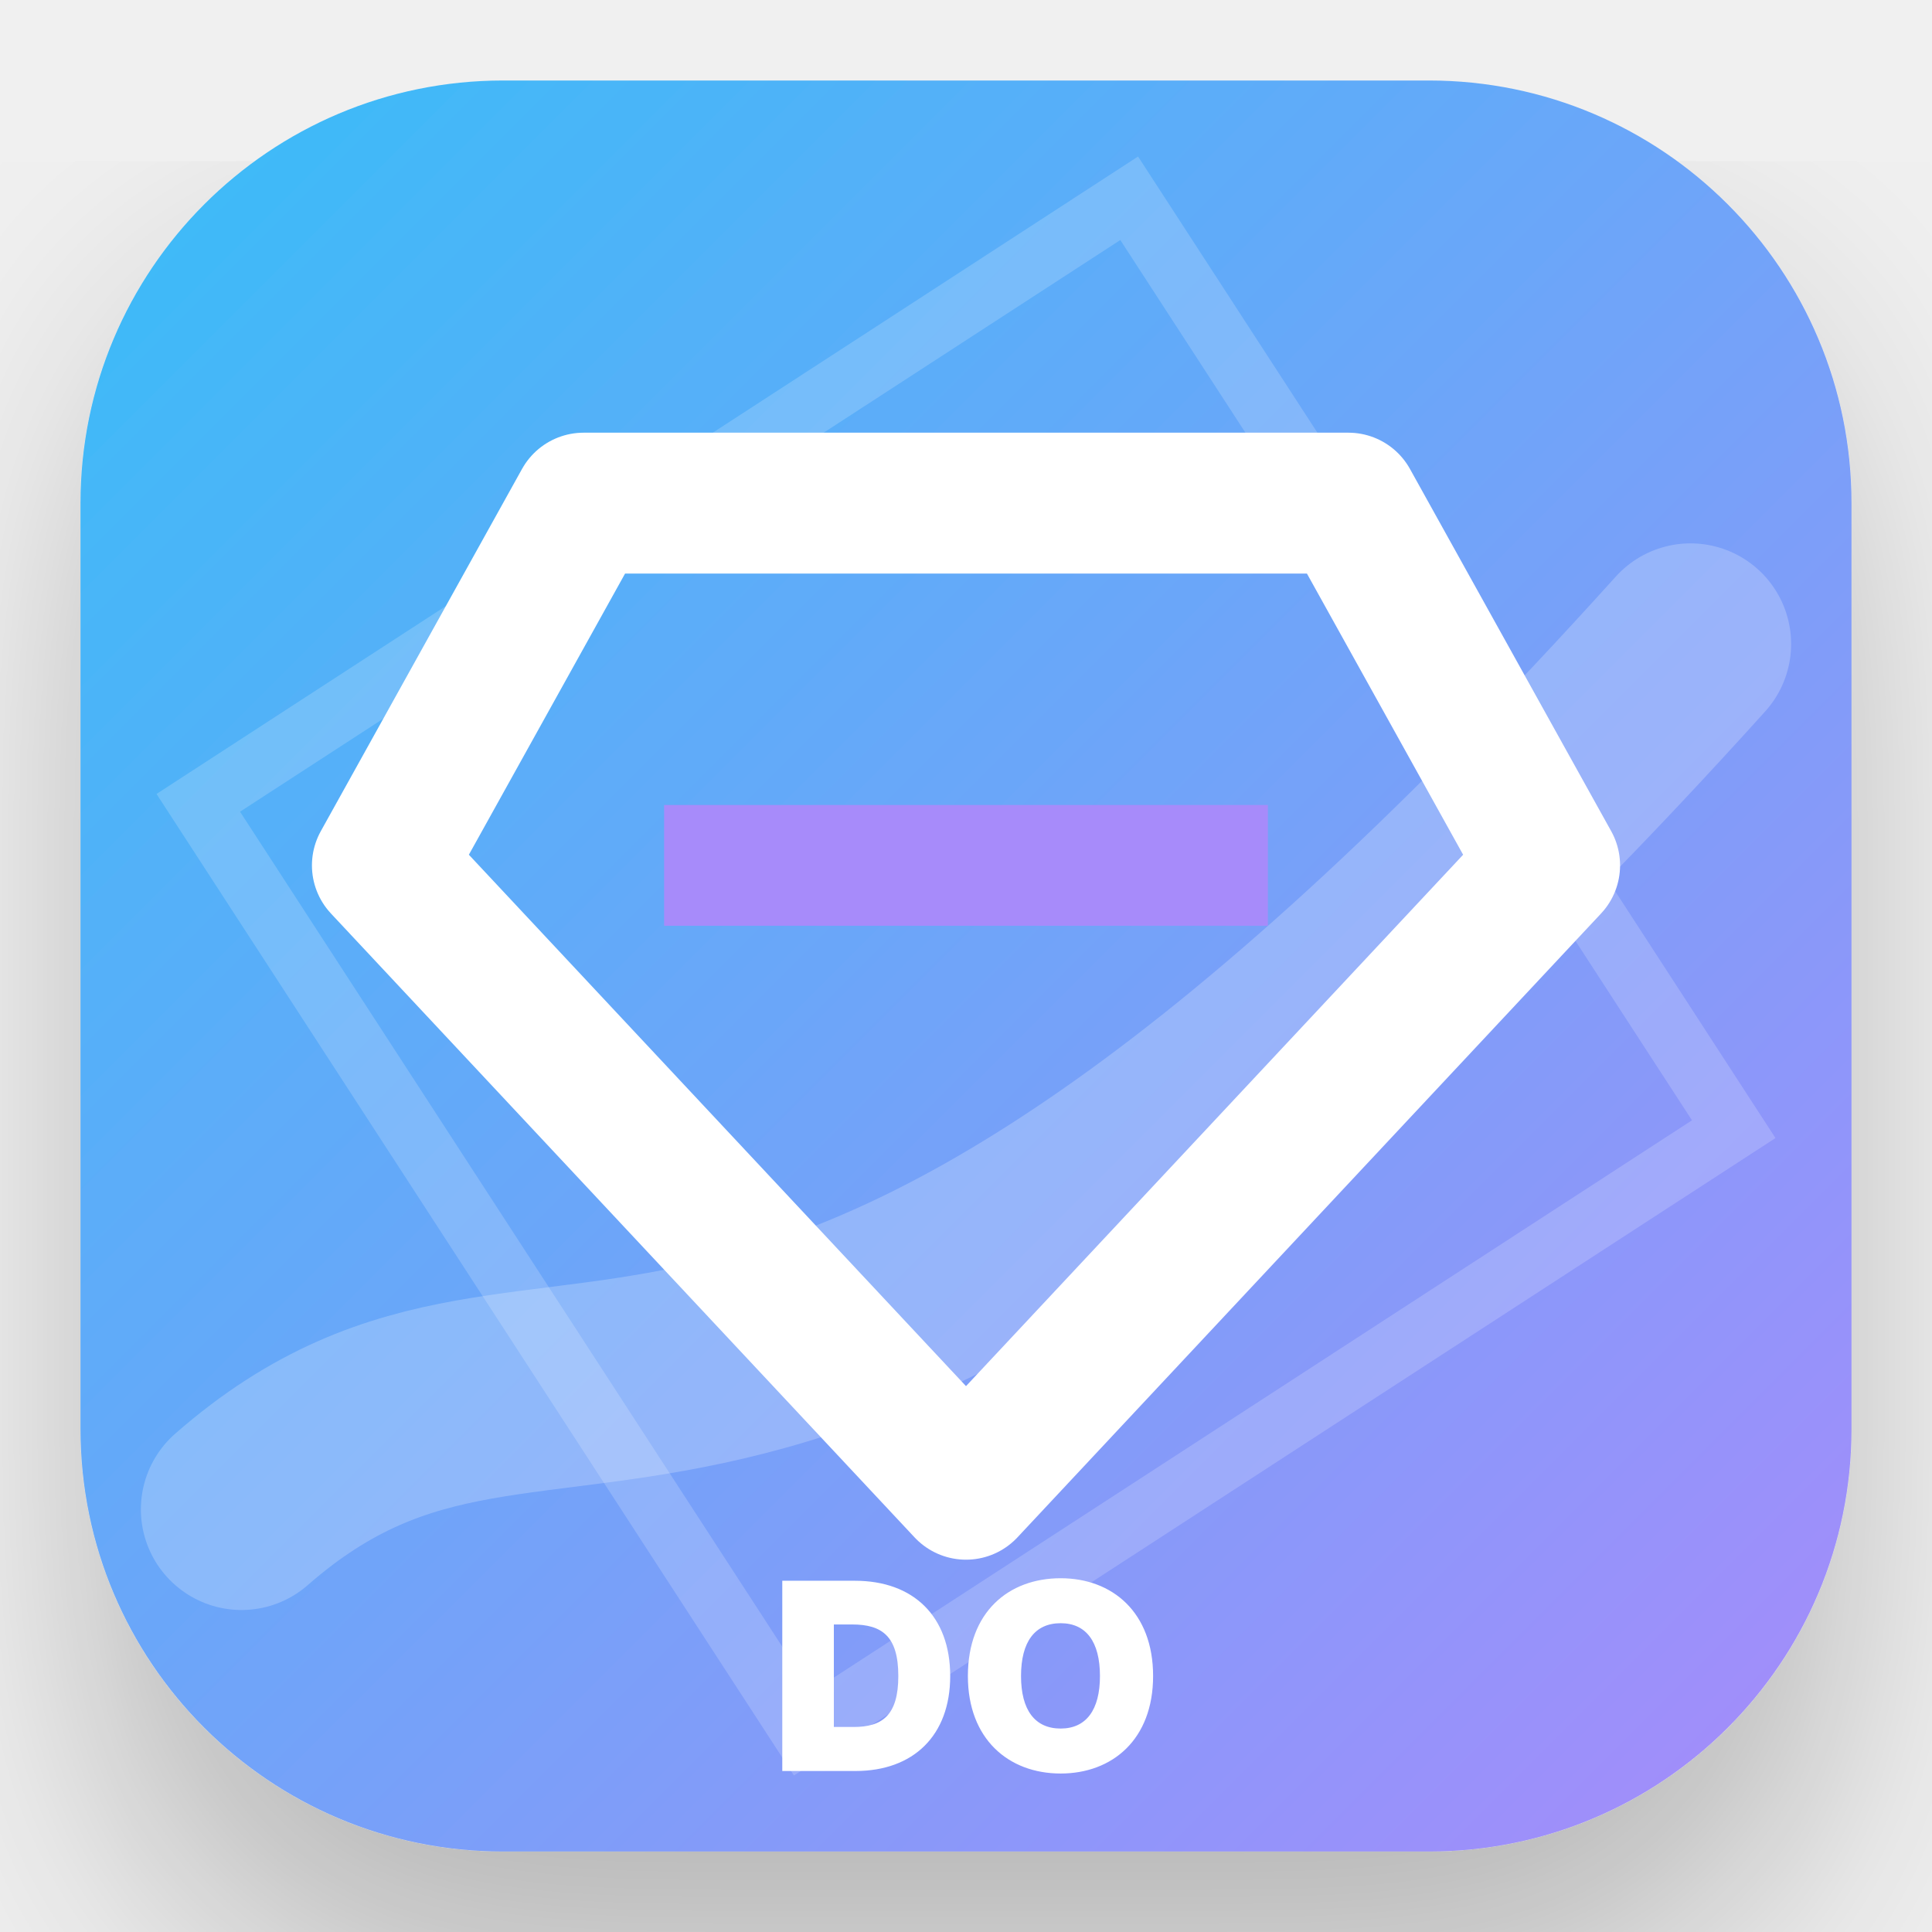
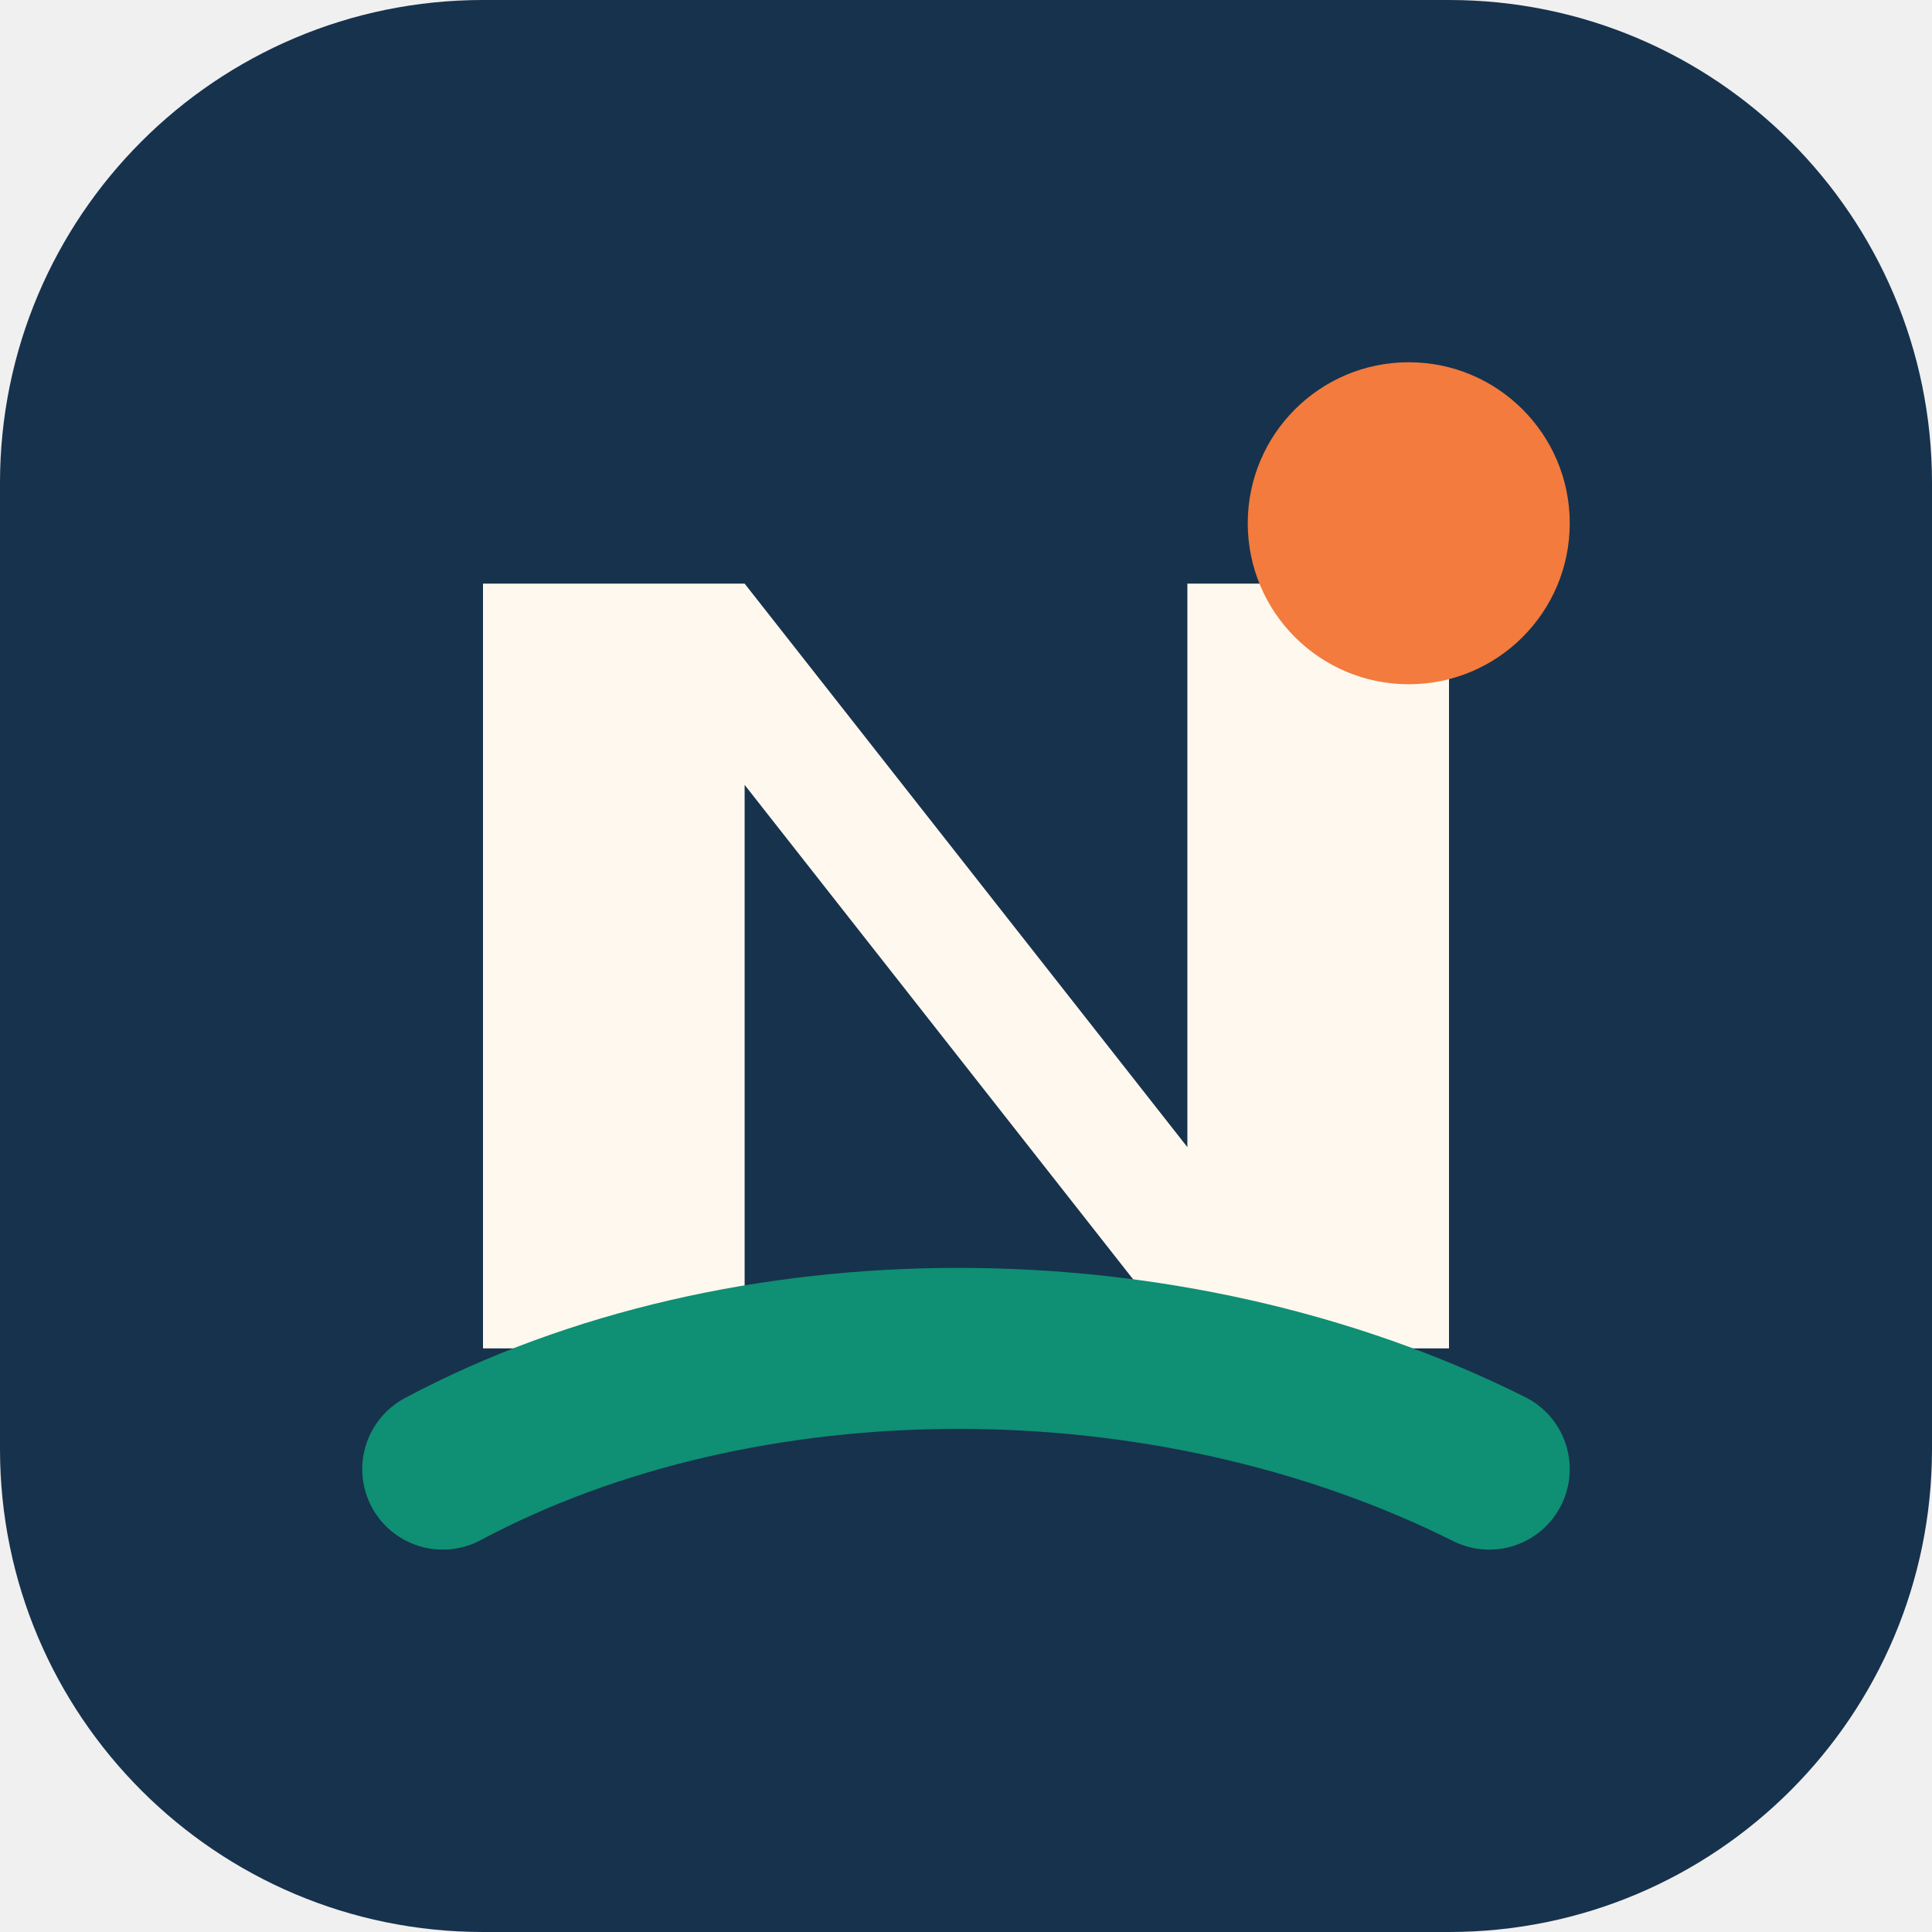
- <svg xmlns="http://www.w3.org/2000/svg" viewBox="0 0 96 96" role="img" aria-label="Developer Offshore logo">
-   <defs>
-     <linearGradient id="g" x1="0" x2="1" y1="0" y2="1">
-       <stop stop-color="#38bdf8" />
-       <stop offset="1" stop-color="#a78bfa" />
-     </linearGradient>
-     <filter id="s" x="-20%" y="-20%" width="140%" height="140%">
-       <feDropShadow dx="0" dy="8" stdDeviation="7" flood-color="#020617" flood-opacity=".24" />
-     </filter>
-   </defs>
-   <rect x="4" y="4" width="88" height="88" rx="21" fill="url(#g)" filter="url(#s)" />
-   <path d="M12 75 C28 61,38 83,84 32" fill="none" stroke="rgba(255,255,255,.22)" stroke-width="10" stroke-linecap="round" />
-   <g transform="rotate(102 48 48)" opacity=".18">
-     <path d="M48 9 L87 48 L48 87 L9 48 Z" fill="none" stroke="#ffffff" stroke-width="3" />
-   </g>
-   <g>
-     <path d="M29 25h38l10 18-29 31-29-31z" fill="none" stroke="#ffffff" stroke-width="7" stroke-linejoin="round" />
-     <path d="M33 43h30" stroke="#a78bfa" stroke-width="6" />
-   </g>
-   <text x="48" y="88" text-anchor="middle" font-family="Inter,Arial,sans-serif" font-size="13" font-weight="900" fill="#ffffff">DO</text>
+ <svg xmlns="http://www.w3.org/2000/svg" viewBox="0 0 96 96" role="img" aria-label="Site logo">
+   <rect width="96" height="96" rx="24" fill="#17324D" />
+   <path d="M24 60V29h13l22 28V29h13v38H59L37 39v28H24z" fill="#FFF8EE" />
+   <circle cx="70" cy="26" r="8" fill="#F27B3D" />
+   <path d="M22 73c15-8 36-8 52 0" fill="none" stroke="#0F8F73" stroke-width="8" stroke-linecap="round" />
</svg>
